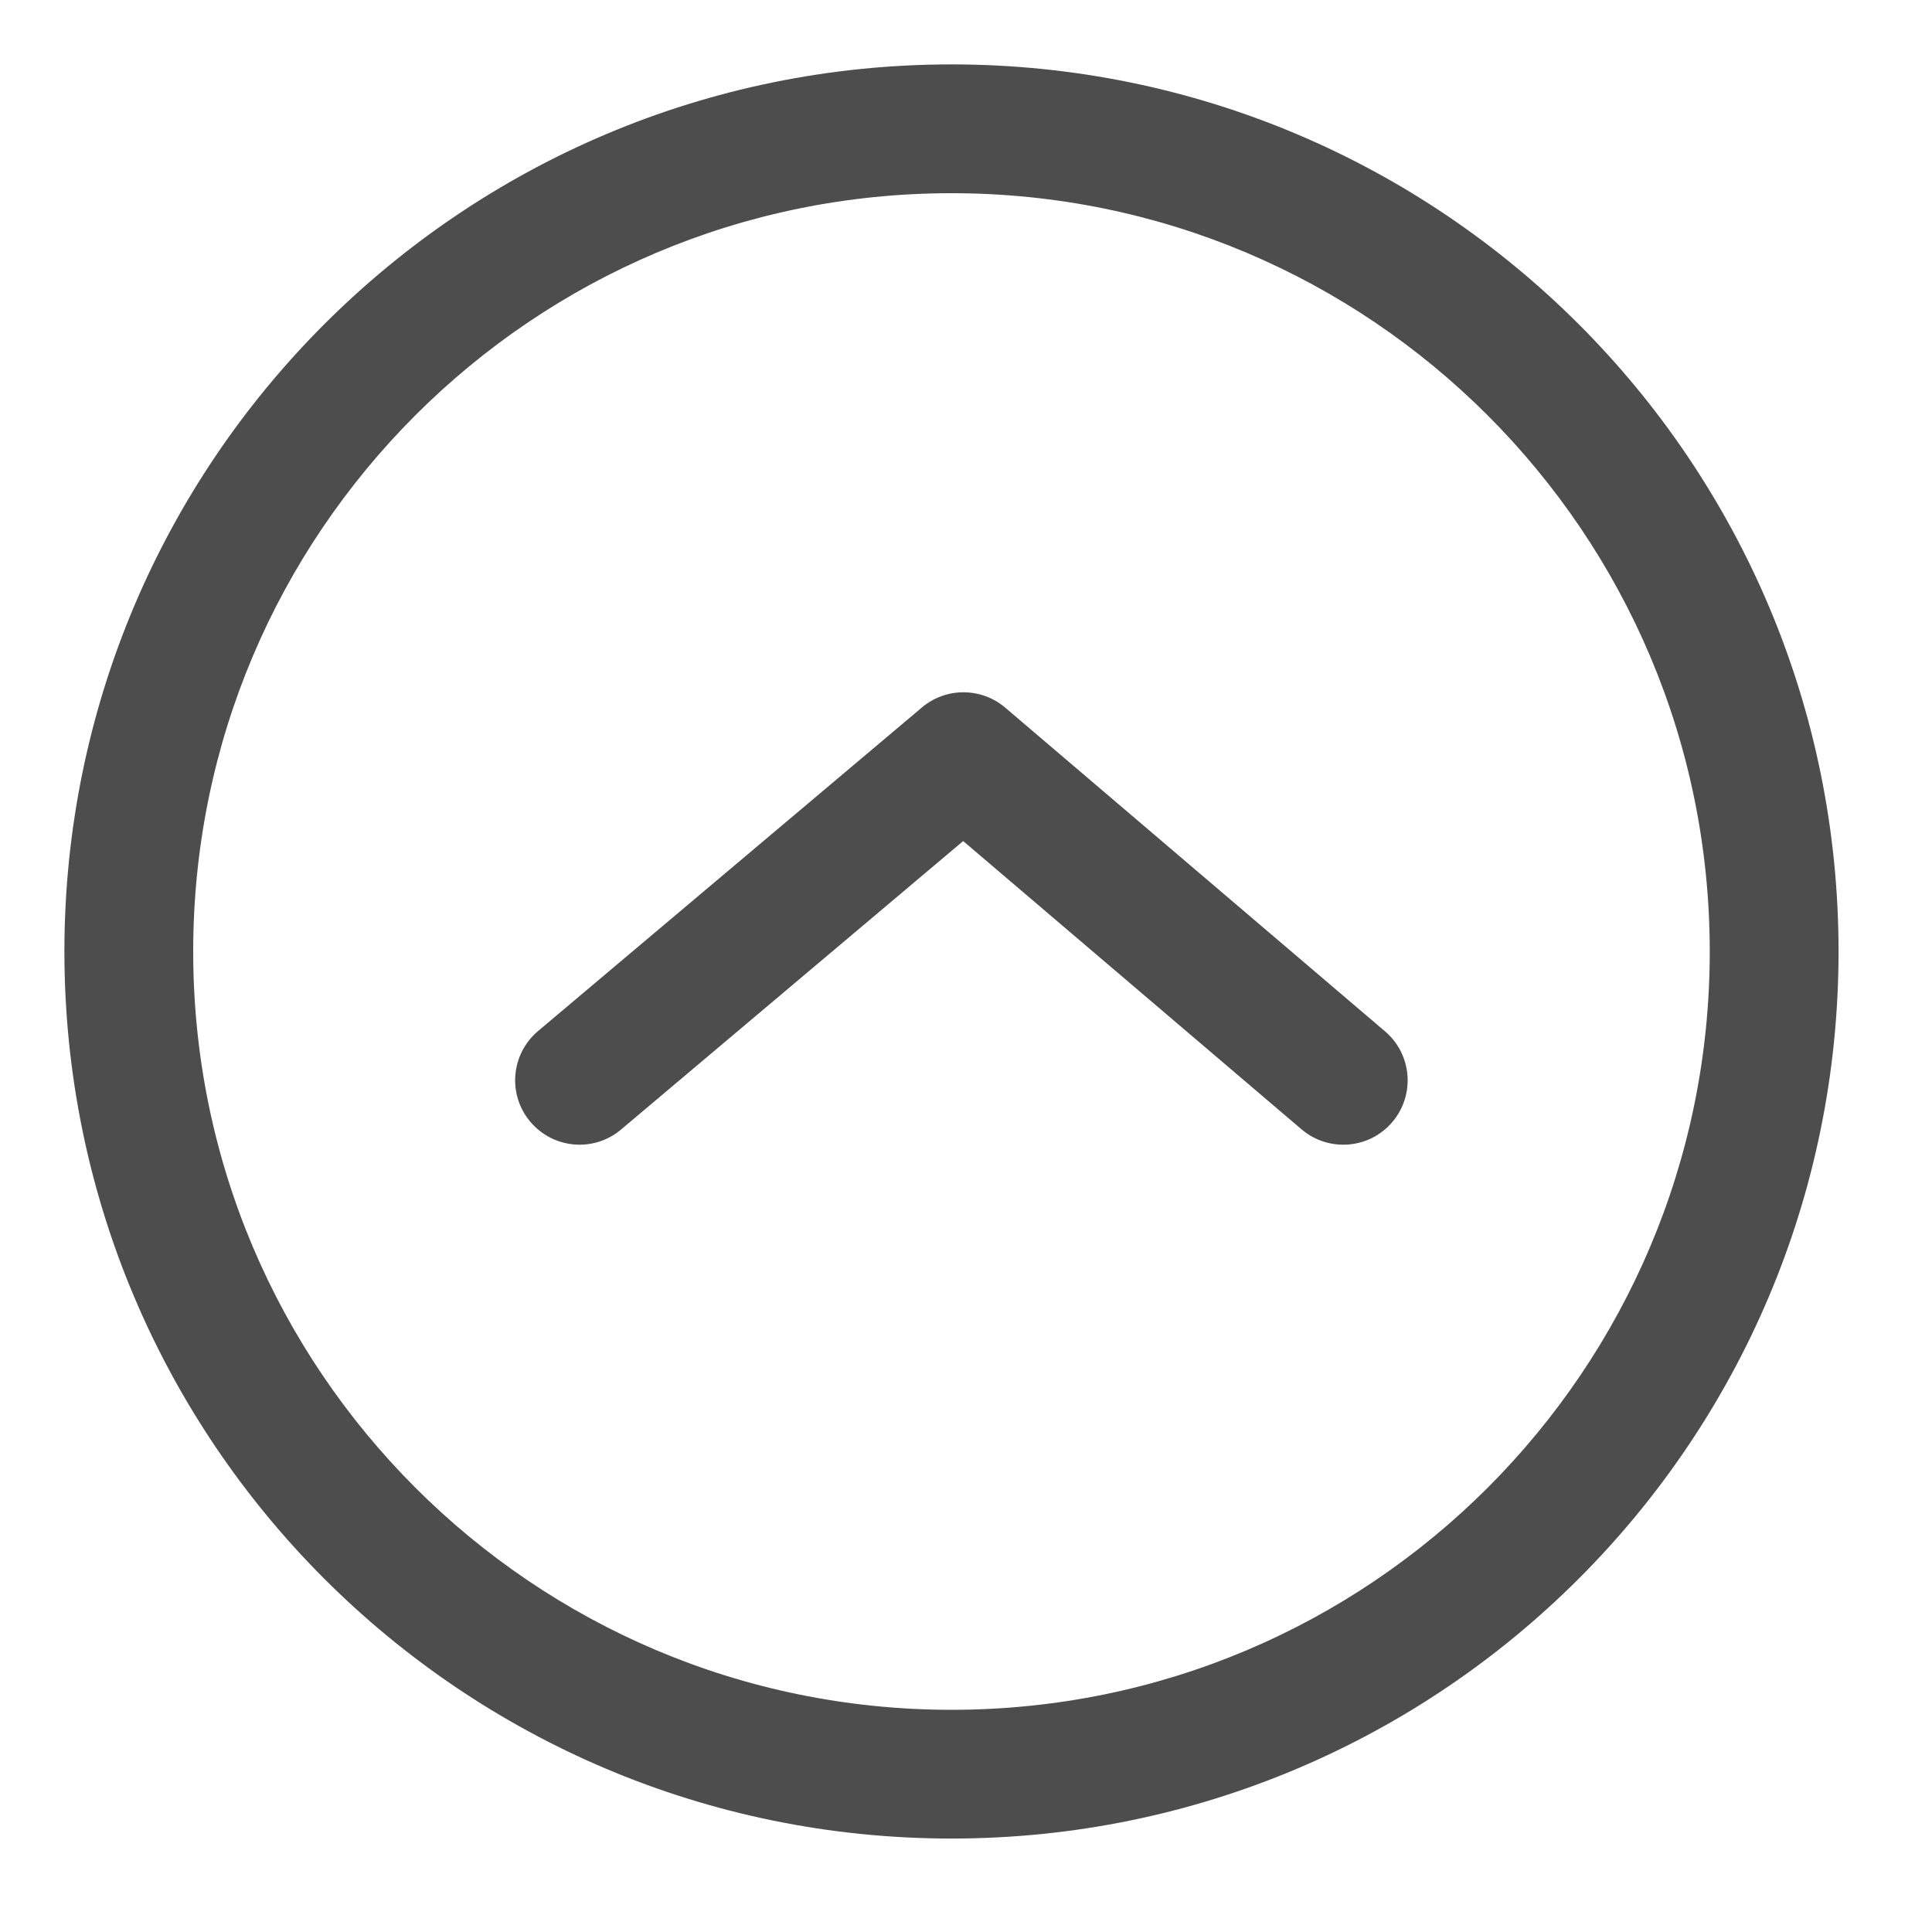
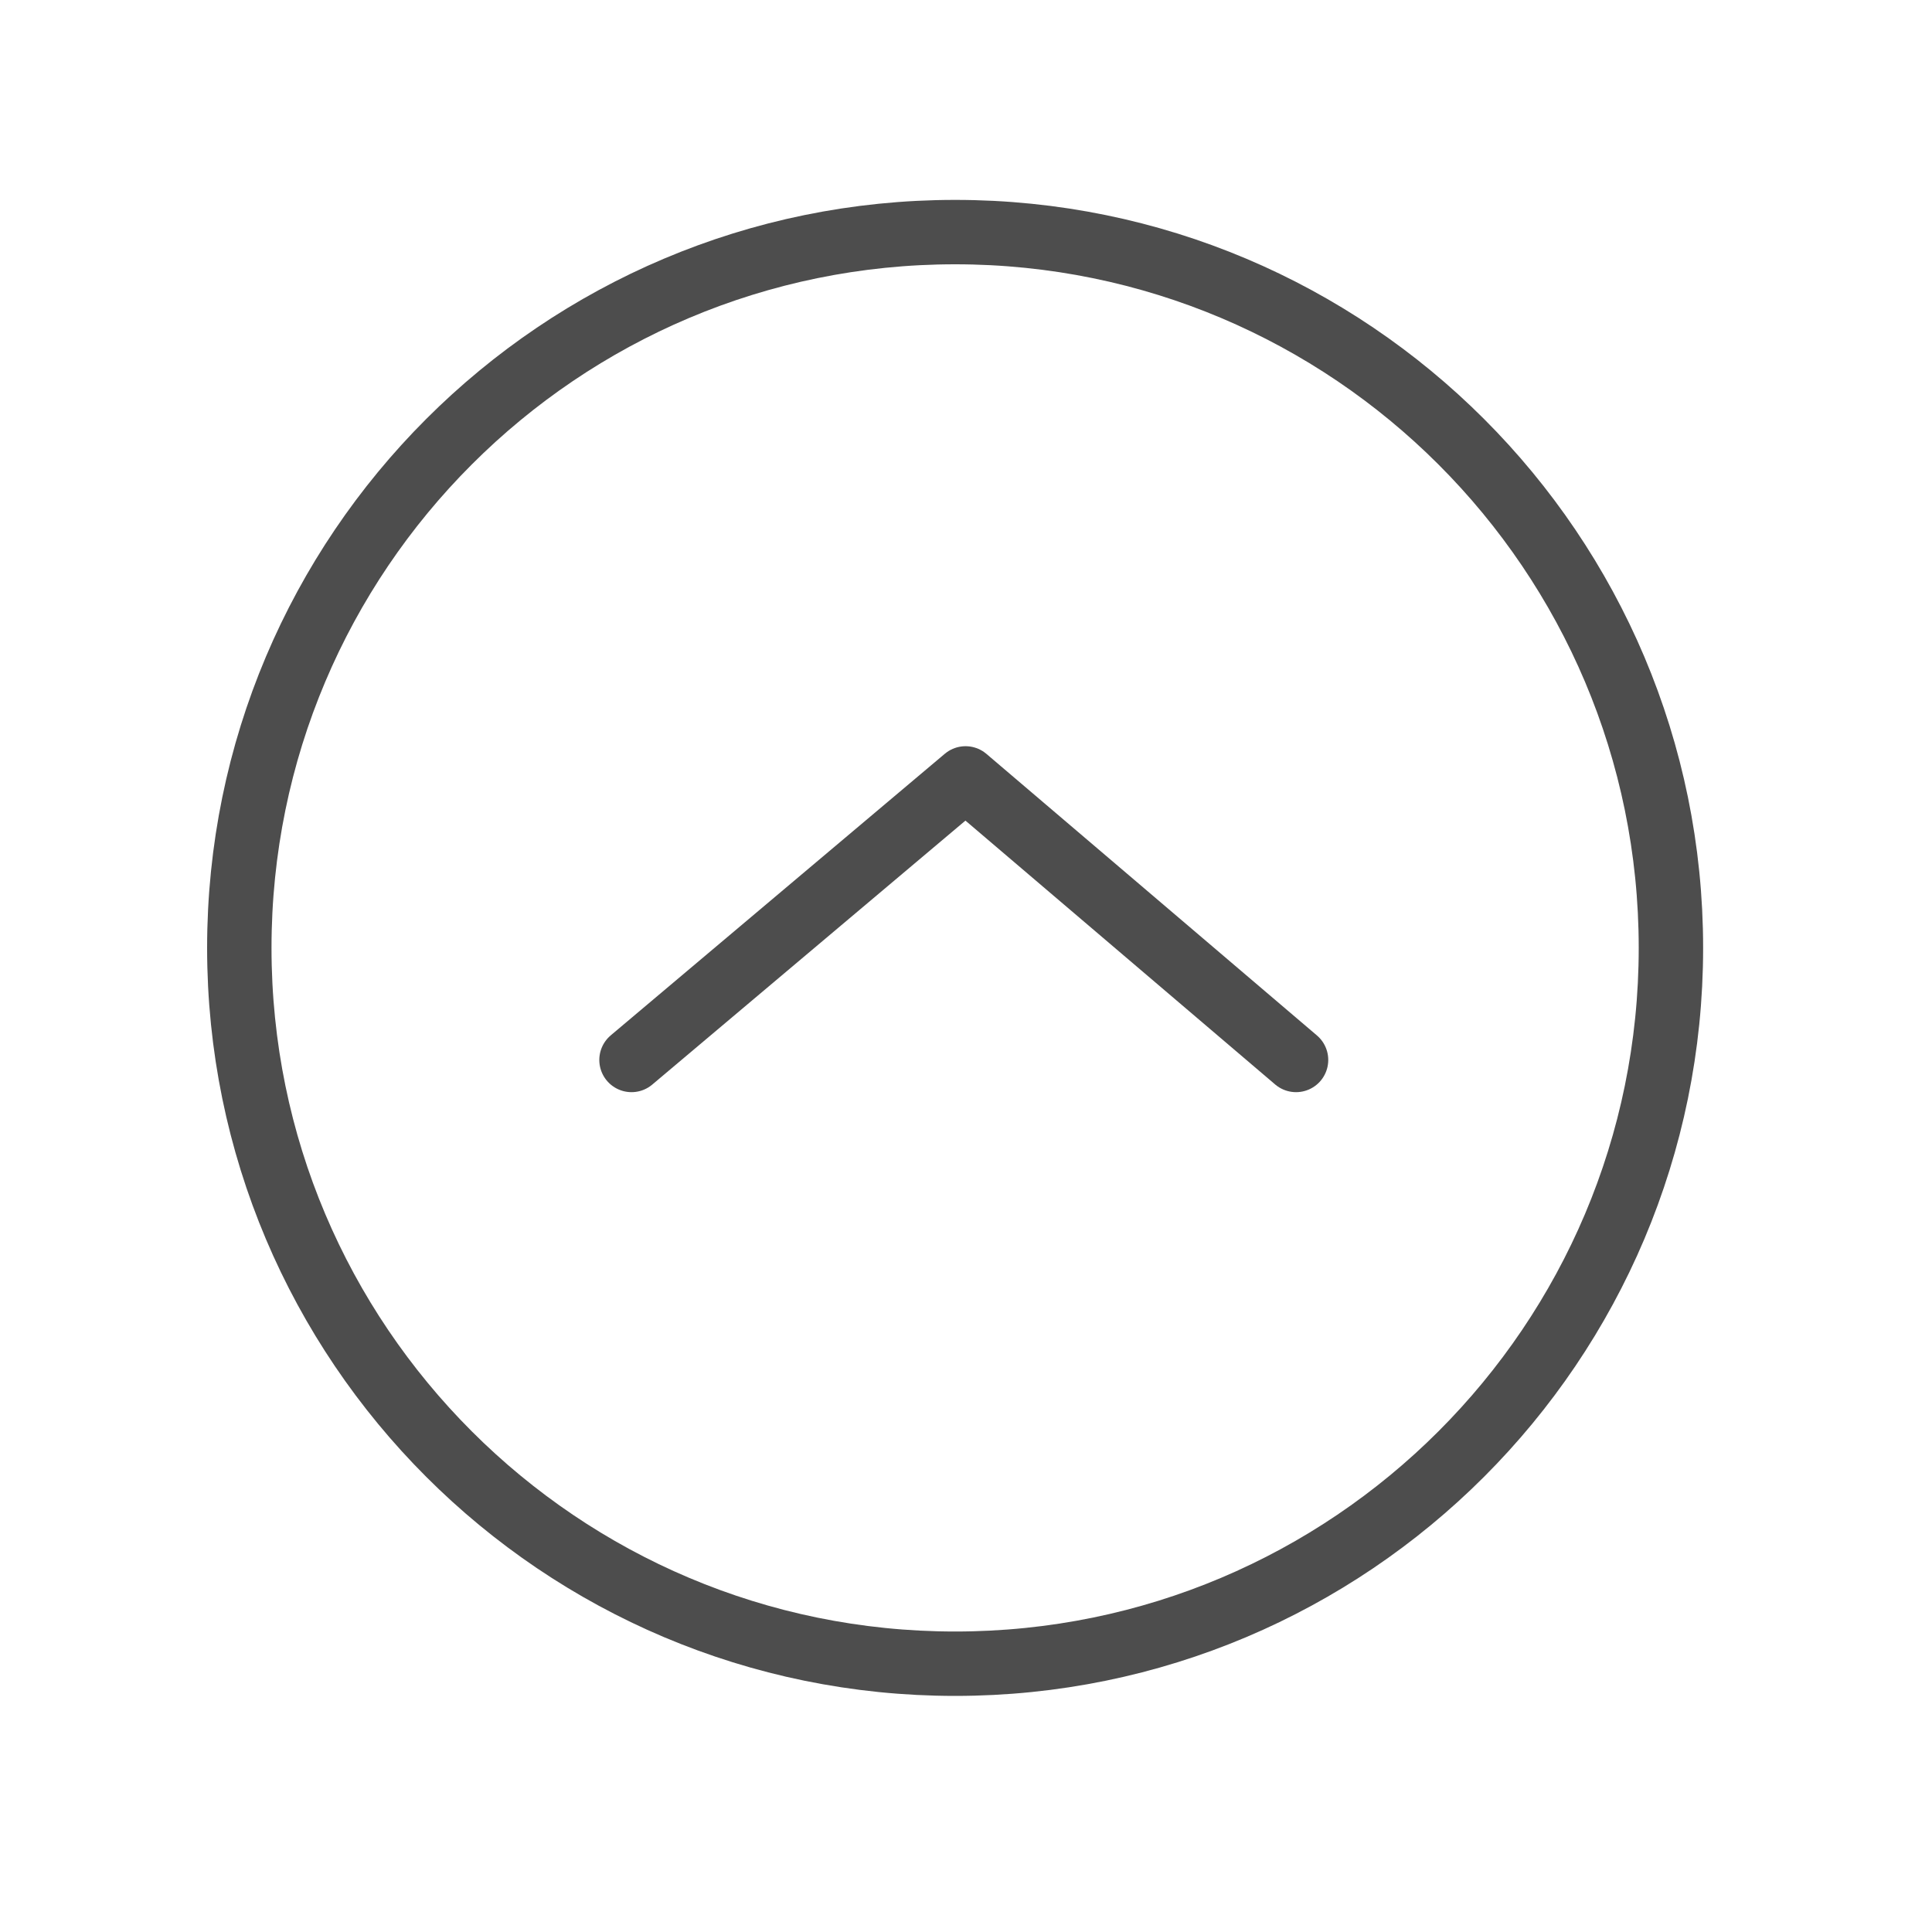
<svg xmlns="http://www.w3.org/2000/svg" version="1.1" x="0px" y="0px" width="30px" height="30px" viewBox="0 0 30 30" enable-background="new 0 0 30 30" xml:space="preserve">
  <g id="caret-arrow-up">
    <g display="inline">
-       <path fill="none" d="M14.775,3c-3.255,0-6.192,1.316-8.326,3.449C4.316,8.583,3,11.521,3,14.775c0,3.254,1.316,6.191,3.449,8.325    c2.134,2.133,5.071,3.448,8.326,3.449c3.254-0.001,6.191-1.316,8.325-3.449c2.133-2.134,3.448-5.071,3.449-8.325    c-0.001-3.255-1.316-6.192-3.449-8.326C20.967,4.316,18.029,3,14.775,3z M21.62,17.424c-0.357,0.42-0.989,0.471-1.409,0.112    l-5.254-4.476L9.645,17.54c-0.422,0.356-1.053,0.302-1.409-0.12s-0.302-1.053,0.12-1.409l5.961-5.025    c0.374-0.315,0.921-0.313,1.293,0.003l5.898,5.026C21.928,16.372,21.979,17.004,21.62,17.424z" />
-       <path fill="#4D4D4D" d="M14.775,1C7.167,1.001,1.001,7.167,1,14.775c0.001,7.607,6.167,13.773,13.775,13.774    c7.607-0.001,13.773-6.167,13.774-13.774C28.549,7.167,22.383,1.001,14.775,1z M23.101,23.101    c-2.134,2.133-5.071,3.448-8.325,3.449c-3.255-0.001-6.192-1.316-8.326-3.449C4.316,20.967,3,18.029,3,14.775    c0-3.255,1.316-6.192,3.449-8.326C8.583,4.316,11.521,3,14.775,3c3.254,0,6.191,1.316,8.325,3.449    c2.133,2.134,3.448,5.071,3.449,8.326C26.549,18.029,25.233,20.967,23.101,23.101z" />
-       <path fill="#4D4D4D" d="M15.609,10.988c-0.372-0.316-0.919-0.318-1.293-0.003l-5.961,5.025c-0.422,0.356-0.477,0.987-0.12,1.409    s0.987,0.477,1.409,0.12l5.312-4.479l5.254,4.476c0.42,0.358,1.052,0.308,1.409-0.112c0.358-0.42,0.308-1.052-0.112-1.409    L15.609,10.988z" />
+       <circle fill="none" stroke="#4D4D4D" stroke-miterlimit="10" cx="14.831" cy="14.719" r="11.115" />
+       <polyline fill="none" stroke="#4D4D4D" stroke-linecap="round" stroke-linejoin="round" stroke-miterlimit="10" points="    9.806,16.459 14.993,12.087 20.125,16.459   " />
    </g>
  </g>
</svg>
